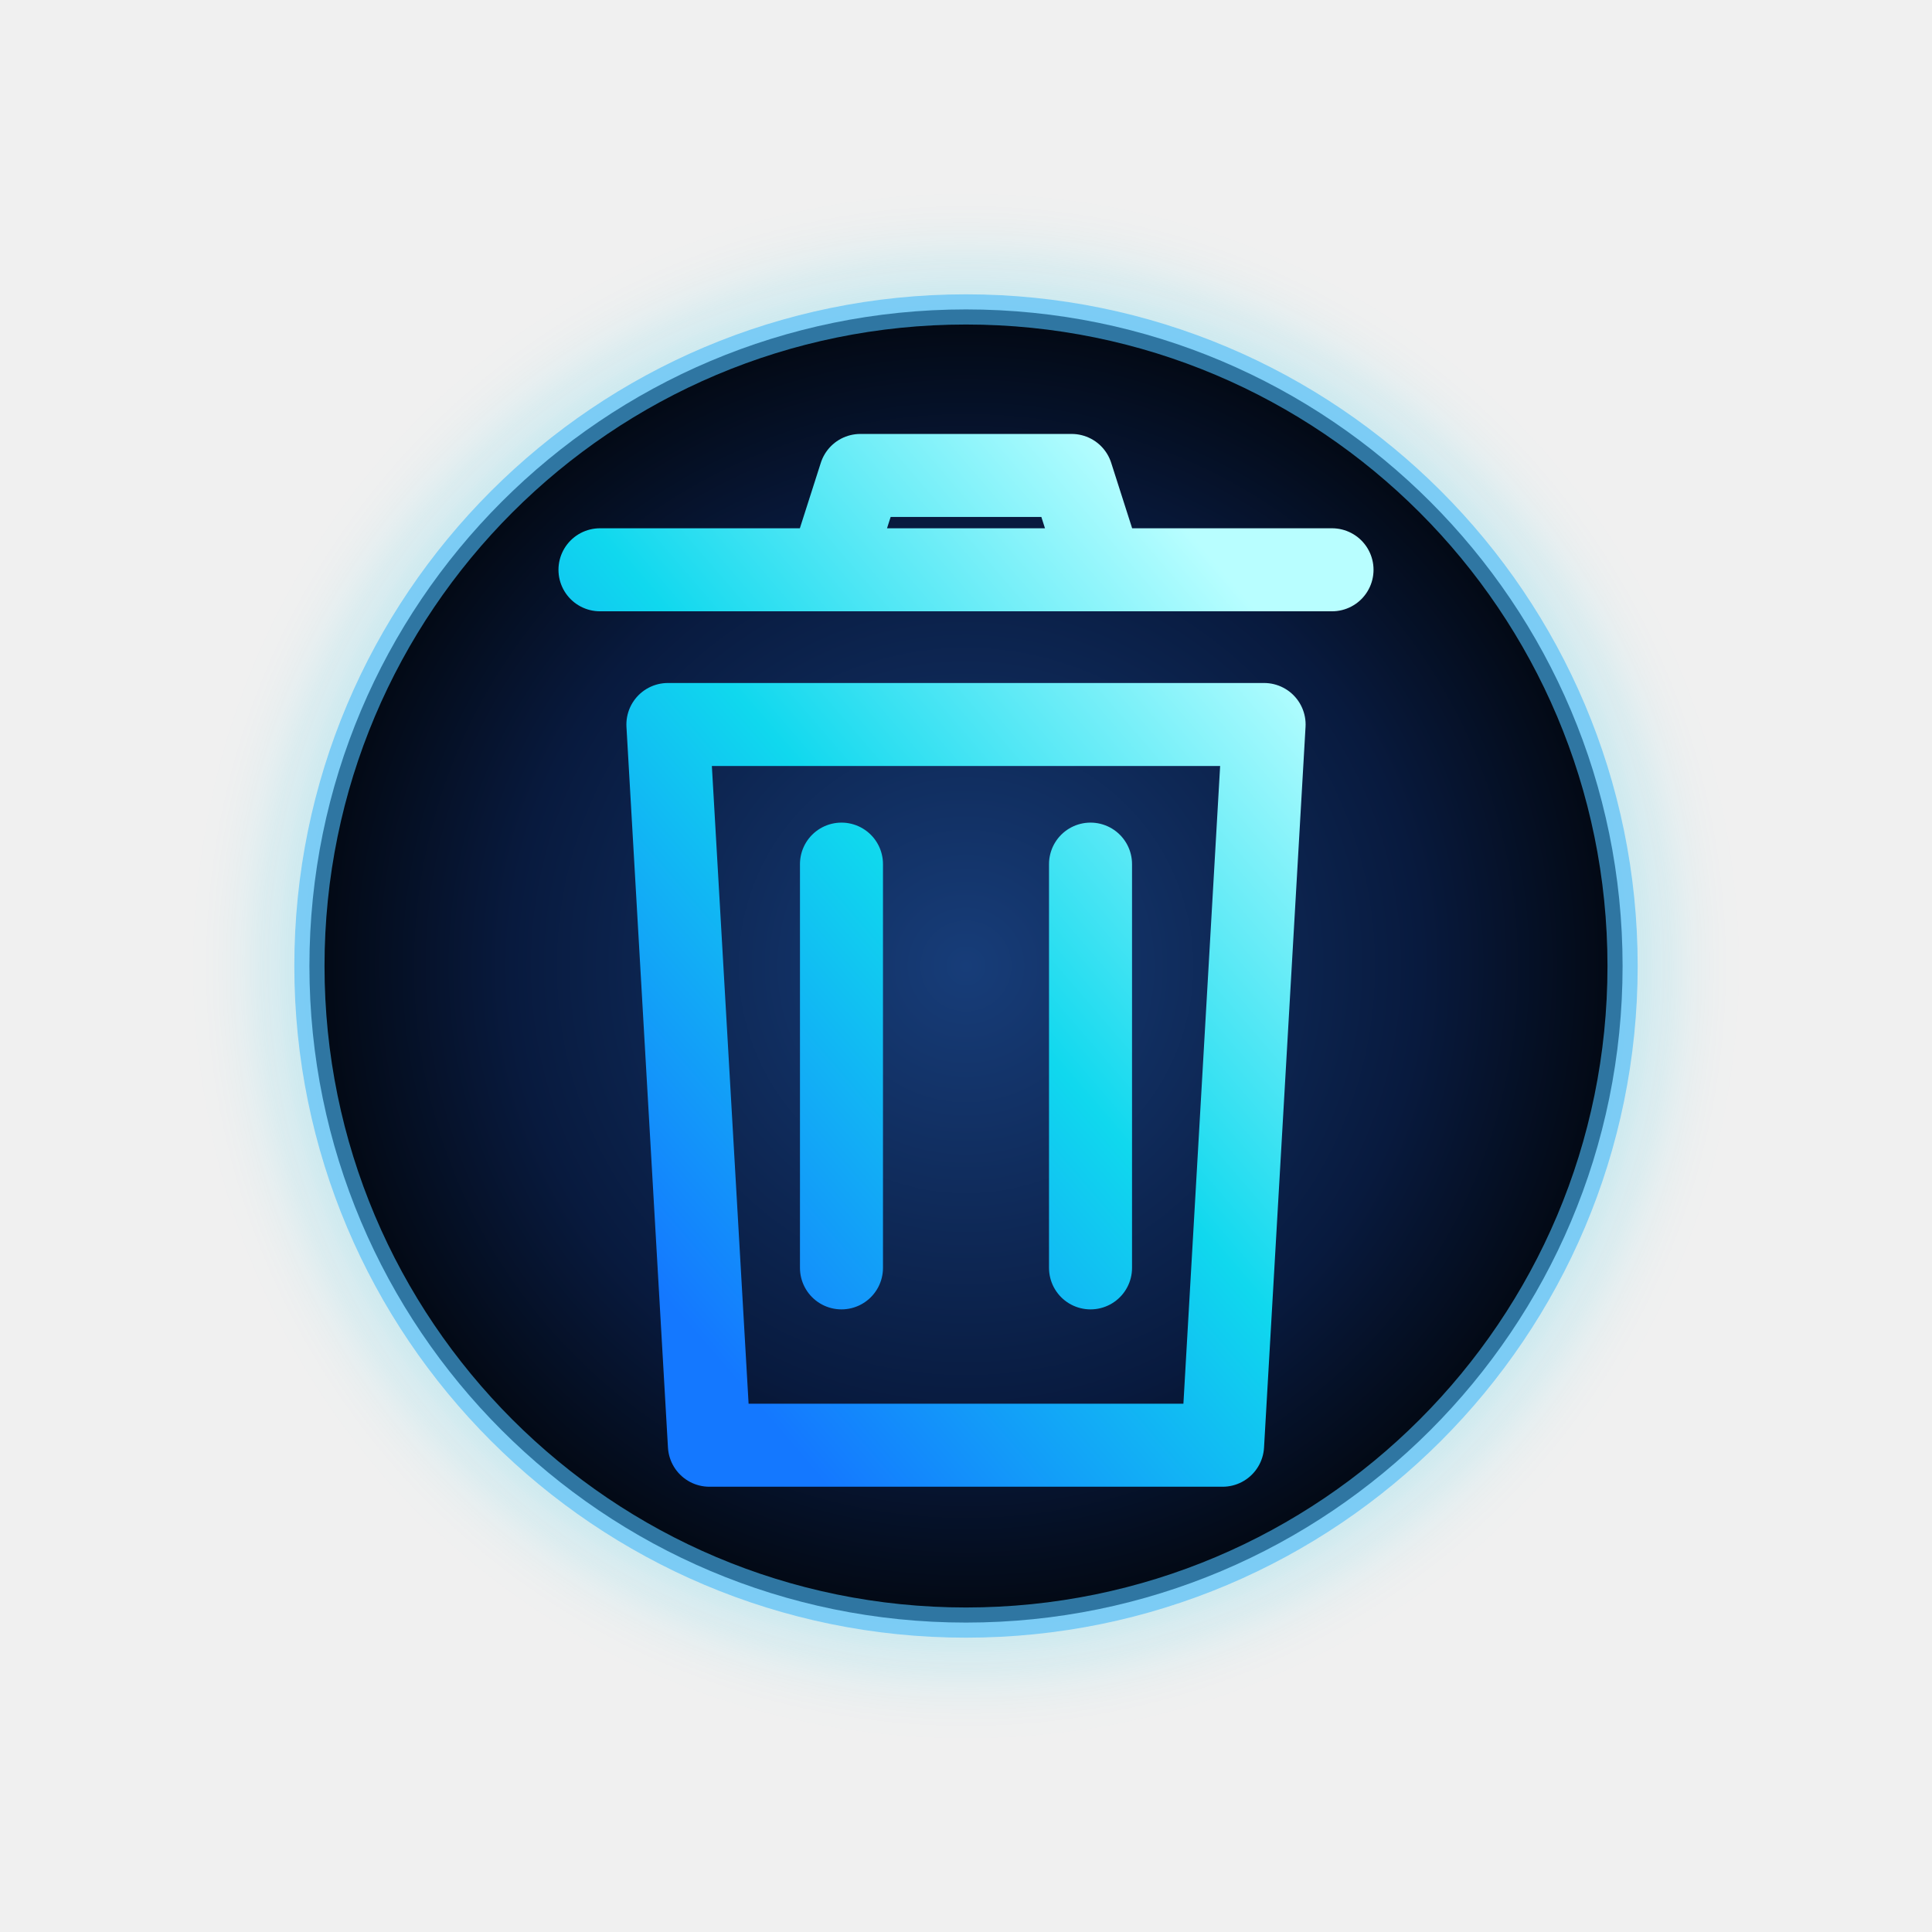
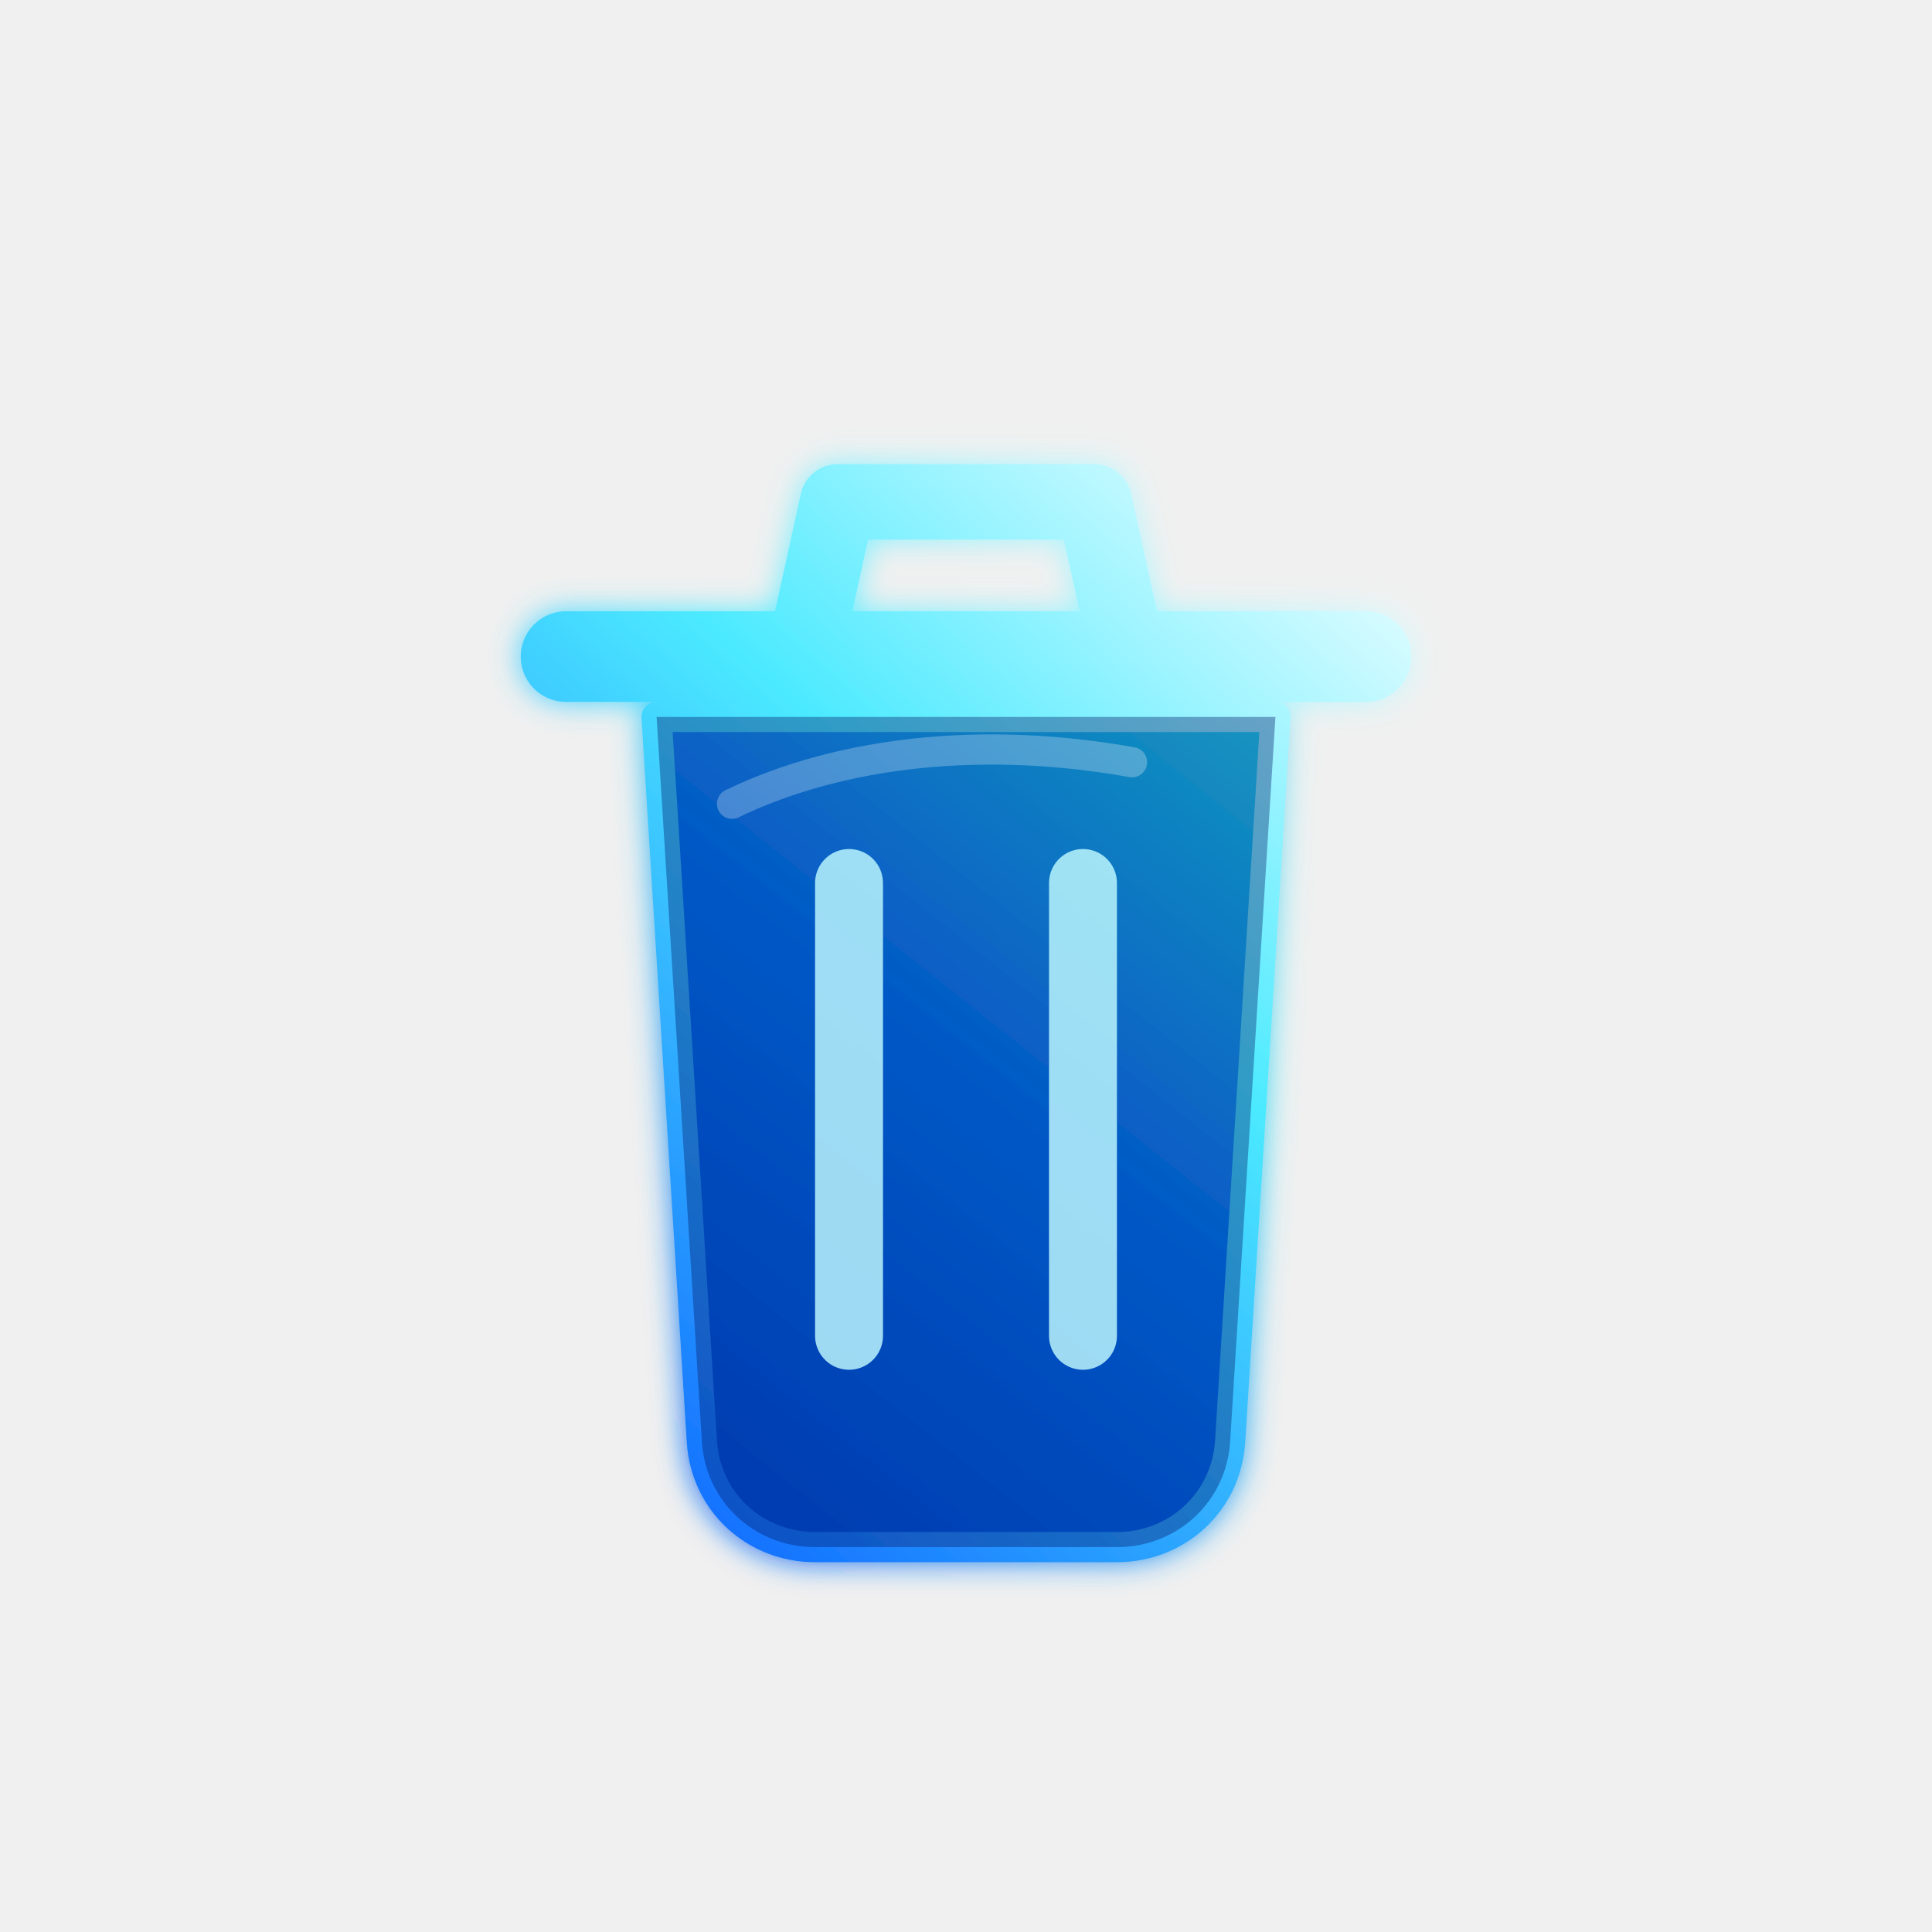
<svg xmlns="http://www.w3.org/2000/svg" viewBox="0 0 512 512" role="img" aria-label="Удалить">
  <defs>
-     <radialGradient id="a">
-       <stop stop-color="#173d79" />
-       <stop offset=".7" stop-color="#081a3e" />
-       <stop offset="1" stop-color="#030914" />
+     <linearGradient id="g" x1="150" y1="390" x2="365" y2="120" gradientUnits="userSpaceOnUse">
+       <stop stop-color="#0648D8" />
+       <stop offset="0.44" stop-color="#087FFF" />
+       <stop offset="0.76" stop-color="#20D9F5" />
+       <stop offset="1" stop-color="#C3FCFF" />
+     </linearGradient>
+     <linearGradient id="e" x1="150" y1="380" x2="370" y2="130" gradientUnits="userSpaceOnUse">
+       <stop stop-color="#126CFF" />
+       <stop offset="0.56" stop-color="#4CEAFF" />
+       <stop offset="1" stop-color="#F3FFFF" />
+     </linearGradient>
+     <radialGradient id="d" cx="0" cy="0" r="1" gradientTransform="translate(207 180) rotate(52) scale(250)">
+       <stop stop-color="#FFFFFF" stop-opacity="0.25" />
+       <stop offset="0.38" stop-color="#FFFFFF" stop-opacity="0.04" />
+       <stop offset="1" stop-color="#001B6A" stop-opacity="0.38" />
    </radialGradient>
-     <linearGradient id="b" x1=".15" y1=".9" x2=".85" y2=".1">
-       <stop stop-color="#1478ff" />
-       <stop offset=".5" stop-color="#10d8ee" />
-       <stop offset="1" stop-color="#b8feff" />
-     </linearGradient>
-     <filter id="g">
-       <feGaussianBlur stdDeviation="9" />
+     <filter id="s" x="-18%" y="-18%" width="136%" height="136%">
+       <feGaussianBlur stdDeviation="4" result="b" />
+       <feMerge>
+         <feMergeNode in="b" />
+         <feMergeNode in="SourceGraphic" />
+       </feMerge>
    </filter>
  </defs>
-   <circle cx="256" cy="256" r="186" fill="#08c8ec" opacity=".18" filter="url(#g)" />
-   <circle cx="256" cy="256" r="174" fill="url(#a)" stroke="#4ab9f8" stroke-opacity=".62" stroke-width="8" />
-   <path d="M177 192h158l-11 191H188zm-18-41h194M220 151l8-25h56l8 25M223 229v107m66-107v107" fill="none" stroke="url(#b)" stroke-linecap="round" stroke-linejoin="round" stroke-width="22" />
+   <g filter="url(#s)" stroke-linecap="round" stroke-linejoin="round">
+     <path d="M174 190H338L326 382C325 398 312 410 296 410H216C200 410 187 398 186 382Z" fill="url(#g)" stroke="url(#e)" stroke-width="8" />
+     <path d="M174 190H338L326 382C325 398 312 410 296 410H216C200 410 187 398 186 382Z" fill="url(#d)" />
+     <path d="M150 174H362" fill="none" stroke="url(#e)" stroke-width="24" />
+     <path d="M213 174L222 133H290L299 174" fill="none" stroke="url(#e)" stroke-width="20" />
+     <path d="M225 234V354M287 234V354" fill="none" stroke="#BFFAFF" stroke-opacity="0.82" stroke-width="18" />
+     <path d="M194 213C223 199 261 195 300 202" fill="none" stroke="#FFFFFF" stroke-opacity="0.26" stroke-width="8" />
+   </g>
</svg>
